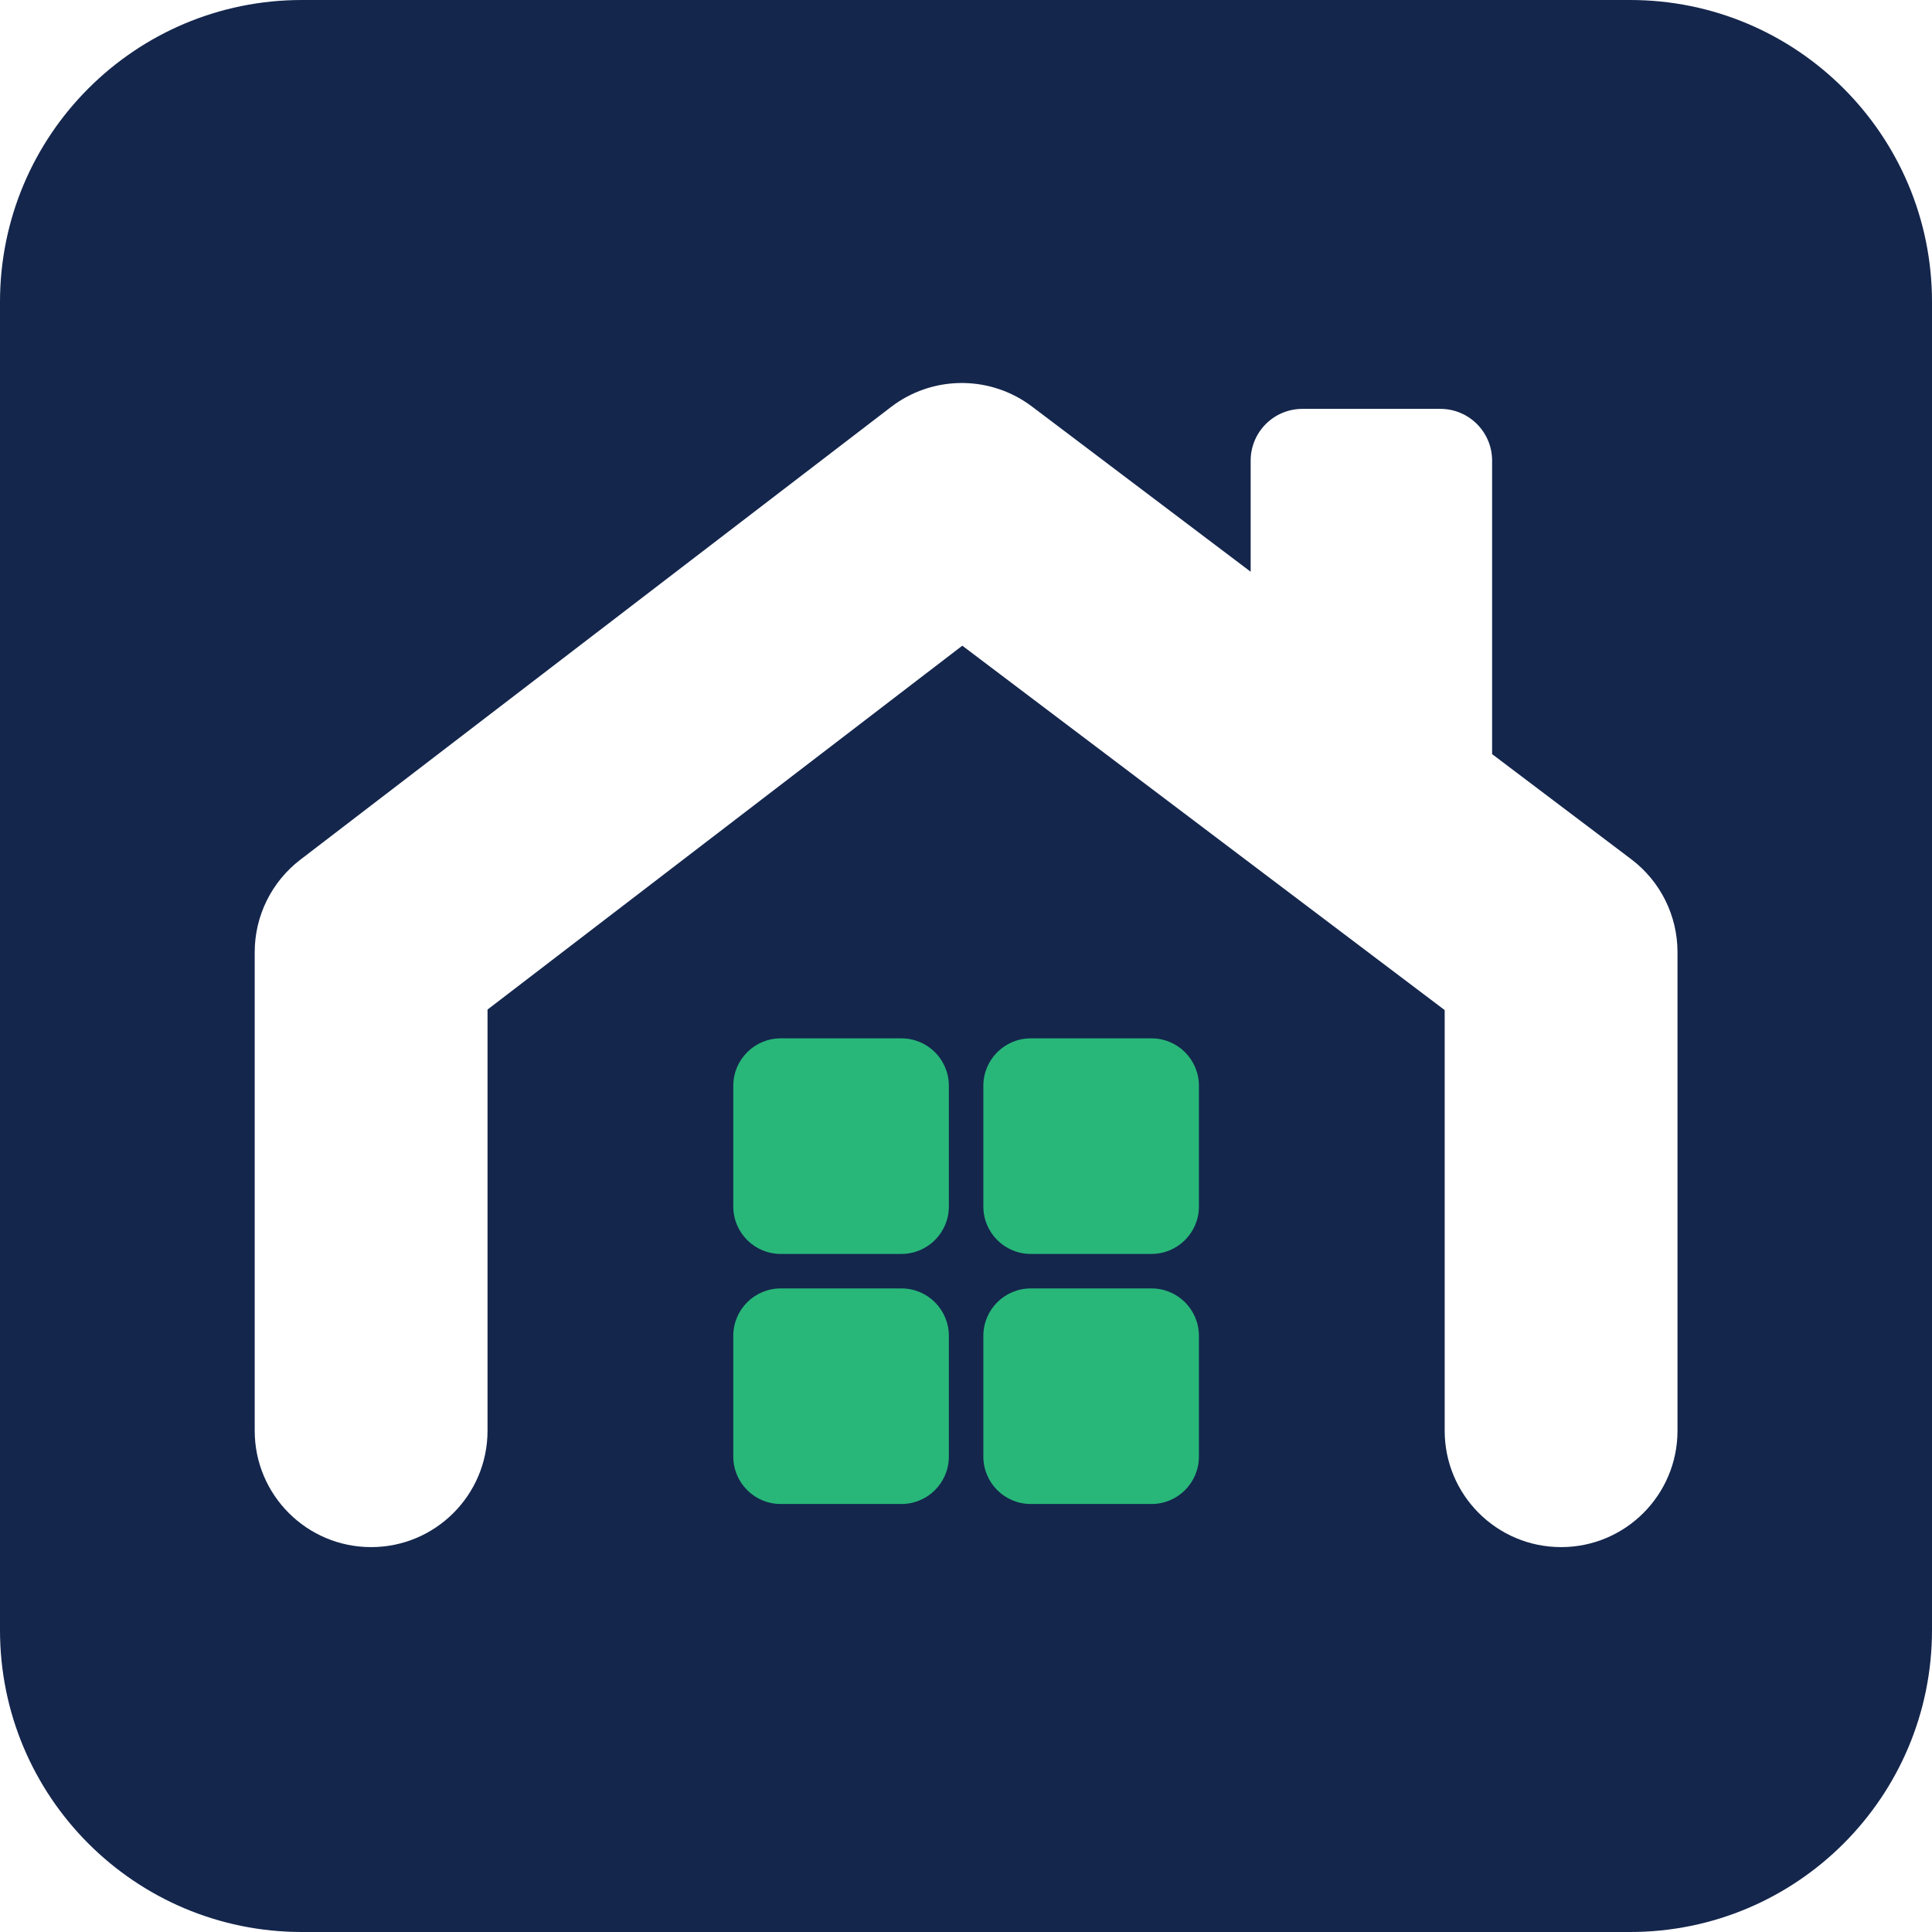
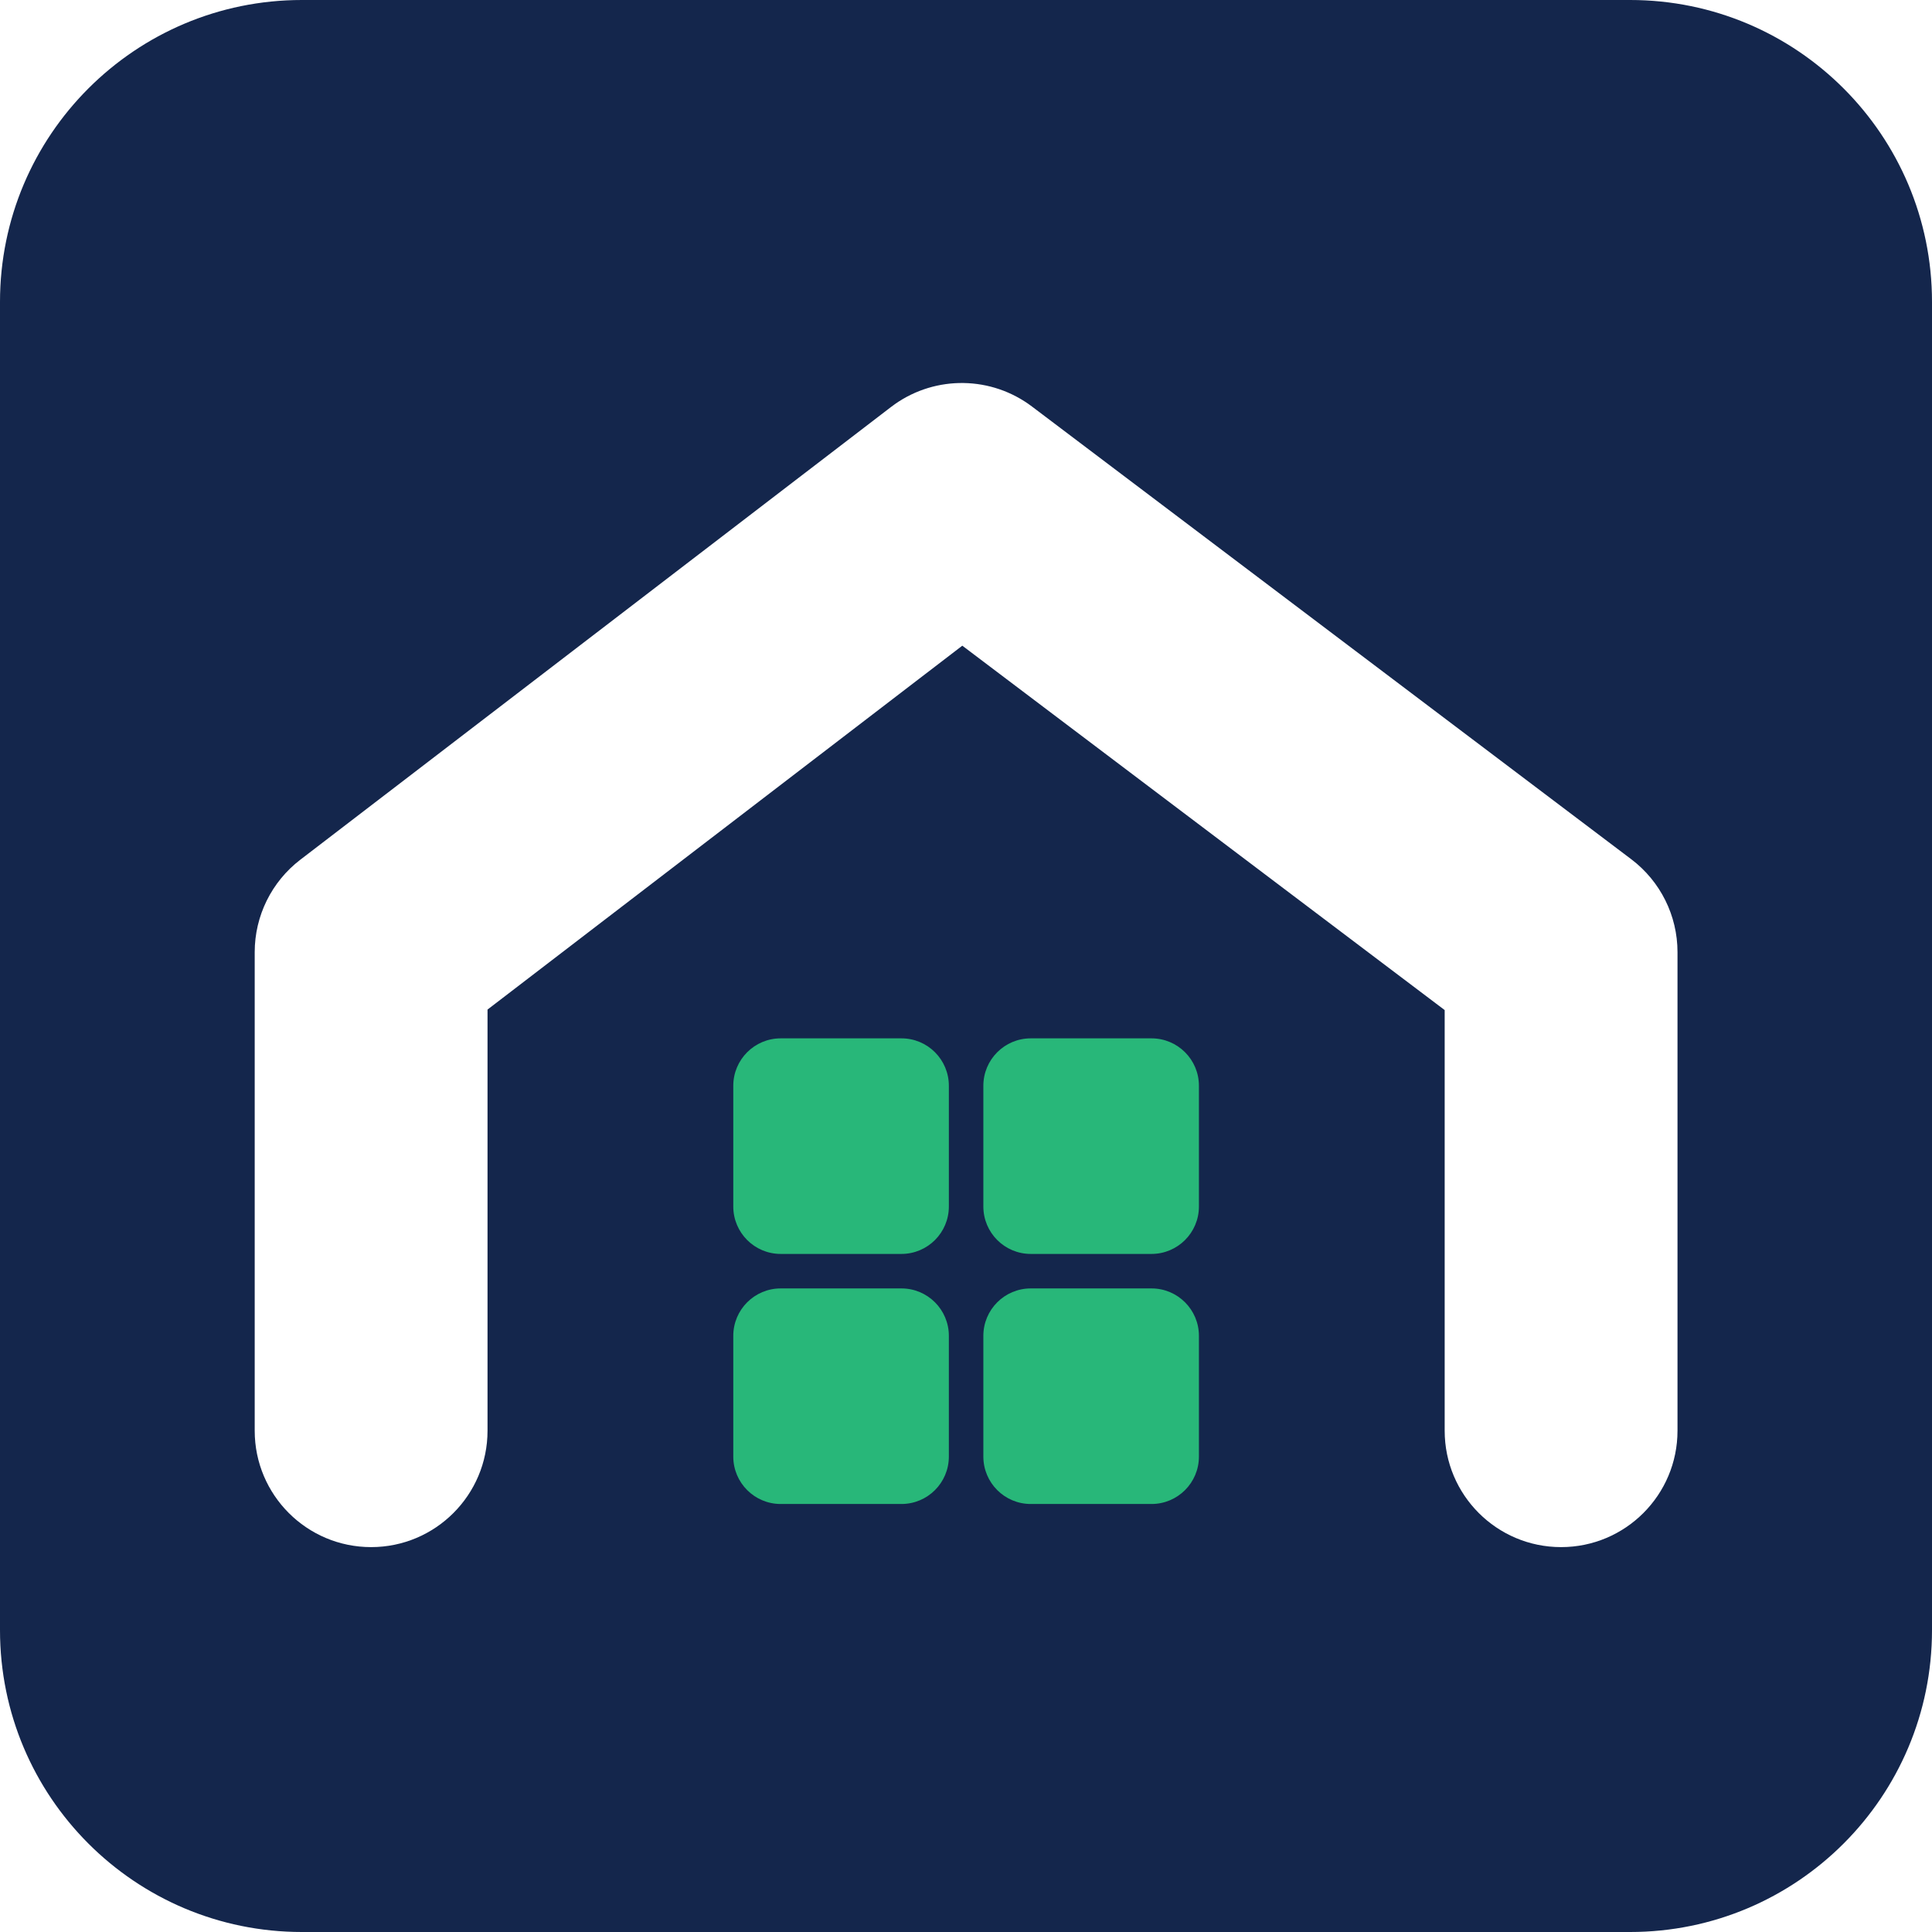
<svg xmlns="http://www.w3.org/2000/svg" width="1024" height="1024" viewBox="0 0 1024 1024" fill="none">
  <g clip-path="url(#clip0_1_67)">
    <rect width="1024" height="1024" fill="white" />
    <rect width="1024" height="1024" rx="160" fill="#14264C" />
-     <path d="M763.425 216.712H690.3C675.155 216.712 662.877 228.989 662.877 244.134V417.808C662.877 432.953 675.155 445.23 690.3 445.23H763.425C778.57 445.23 790.848 432.953 790.848 417.808V244.134C790.848 228.989 778.57 216.712 763.425 216.712Z" fill="white" />
    <path d="M765.711 758.3V535.361L510.038 342.227L258.4 535.089V758.3C258.4 792.376 230.776 820 196.7 820C162.624 820 135 792.376 135 758.3V504.645C135 485.451 143.934 467.35 159.168 455.674L472.239 215.73L474.327 214.194C496.157 198.865 525.516 199.271 546.958 215.466L864.598 455.411C880.035 467.071 889.111 485.299 889.111 504.645V758.3C889.111 792.376 861.487 820 827.411 820C793.335 820 765.711 792.376 765.711 758.3Z" fill="white" />
    <path d="M477.777 550.348H413.792C399.91 550.348 388.655 561.603 388.655 575.485V639.471C388.655 653.353 399.91 664.608 413.792 664.608H477.777C491.66 664.608 502.915 653.353 502.915 639.471V575.485C502.915 561.603 491.66 550.348 477.777 550.348Z" fill="#28B779" />
    <path d="M610.318 550.348H546.333C532.45 550.348 521.196 561.603 521.196 575.485V639.471C521.196 653.353 532.45 664.608 546.333 664.608H610.318C624.201 664.608 635.455 653.353 635.455 639.471V575.485C635.455 561.603 624.201 550.348 610.318 550.348Z" fill="#28B779" />
    <path d="M477.777 682.889H413.792C399.91 682.889 388.655 694.143 388.655 708.026V772.011C388.655 785.894 399.91 797.148 413.792 797.148H477.777C491.66 797.148 502.914 785.894 502.914 772.011V708.026C502.914 694.143 491.66 682.889 477.777 682.889Z" fill="#28B779" />
    <path d="M610.318 682.889H546.333C532.45 682.889 521.196 694.143 521.196 708.026V772.011C521.196 785.894 532.45 797.148 546.333 797.148H610.318C624.201 797.148 635.455 785.894 635.455 772.011V708.026C635.455 694.143 624.201 682.889 610.318 682.889Z" fill="#28B779" />
  </g>
  <defs>
    <clipPath id="clip0_1_67">
      <rect width="1024" height="1024" fill="white" />
    </clipPath>
  </defs>
</svg>
